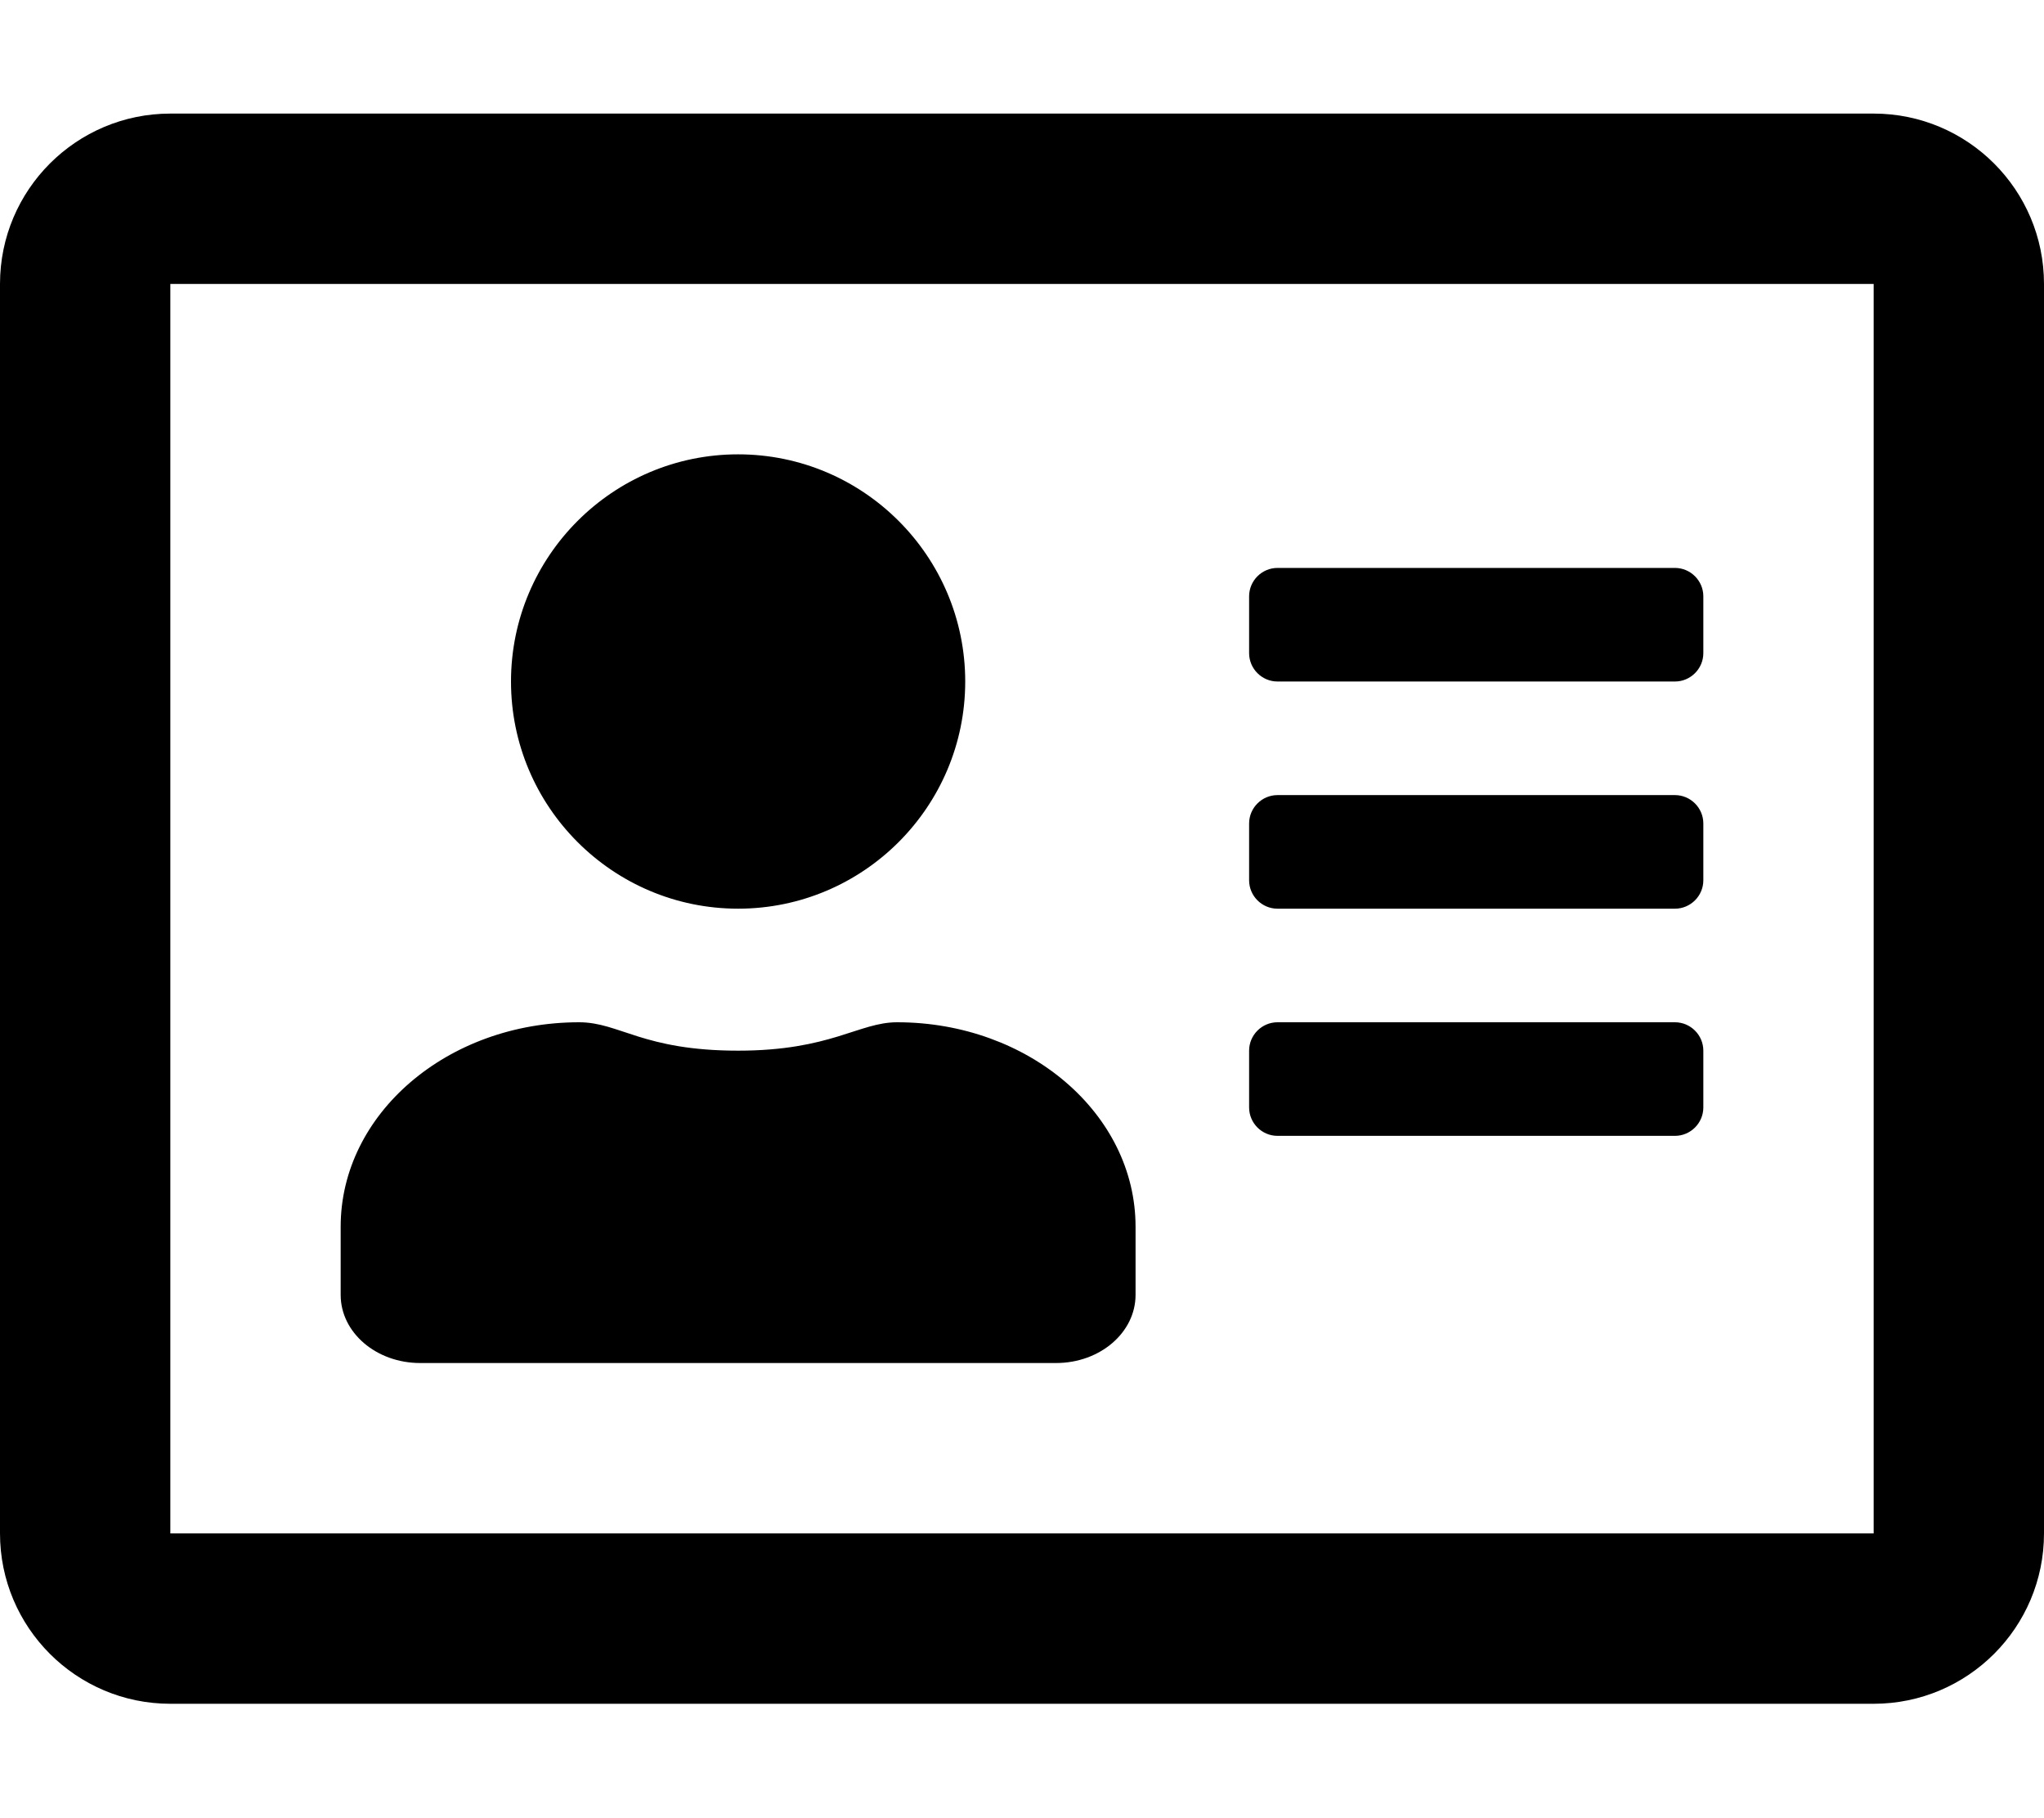
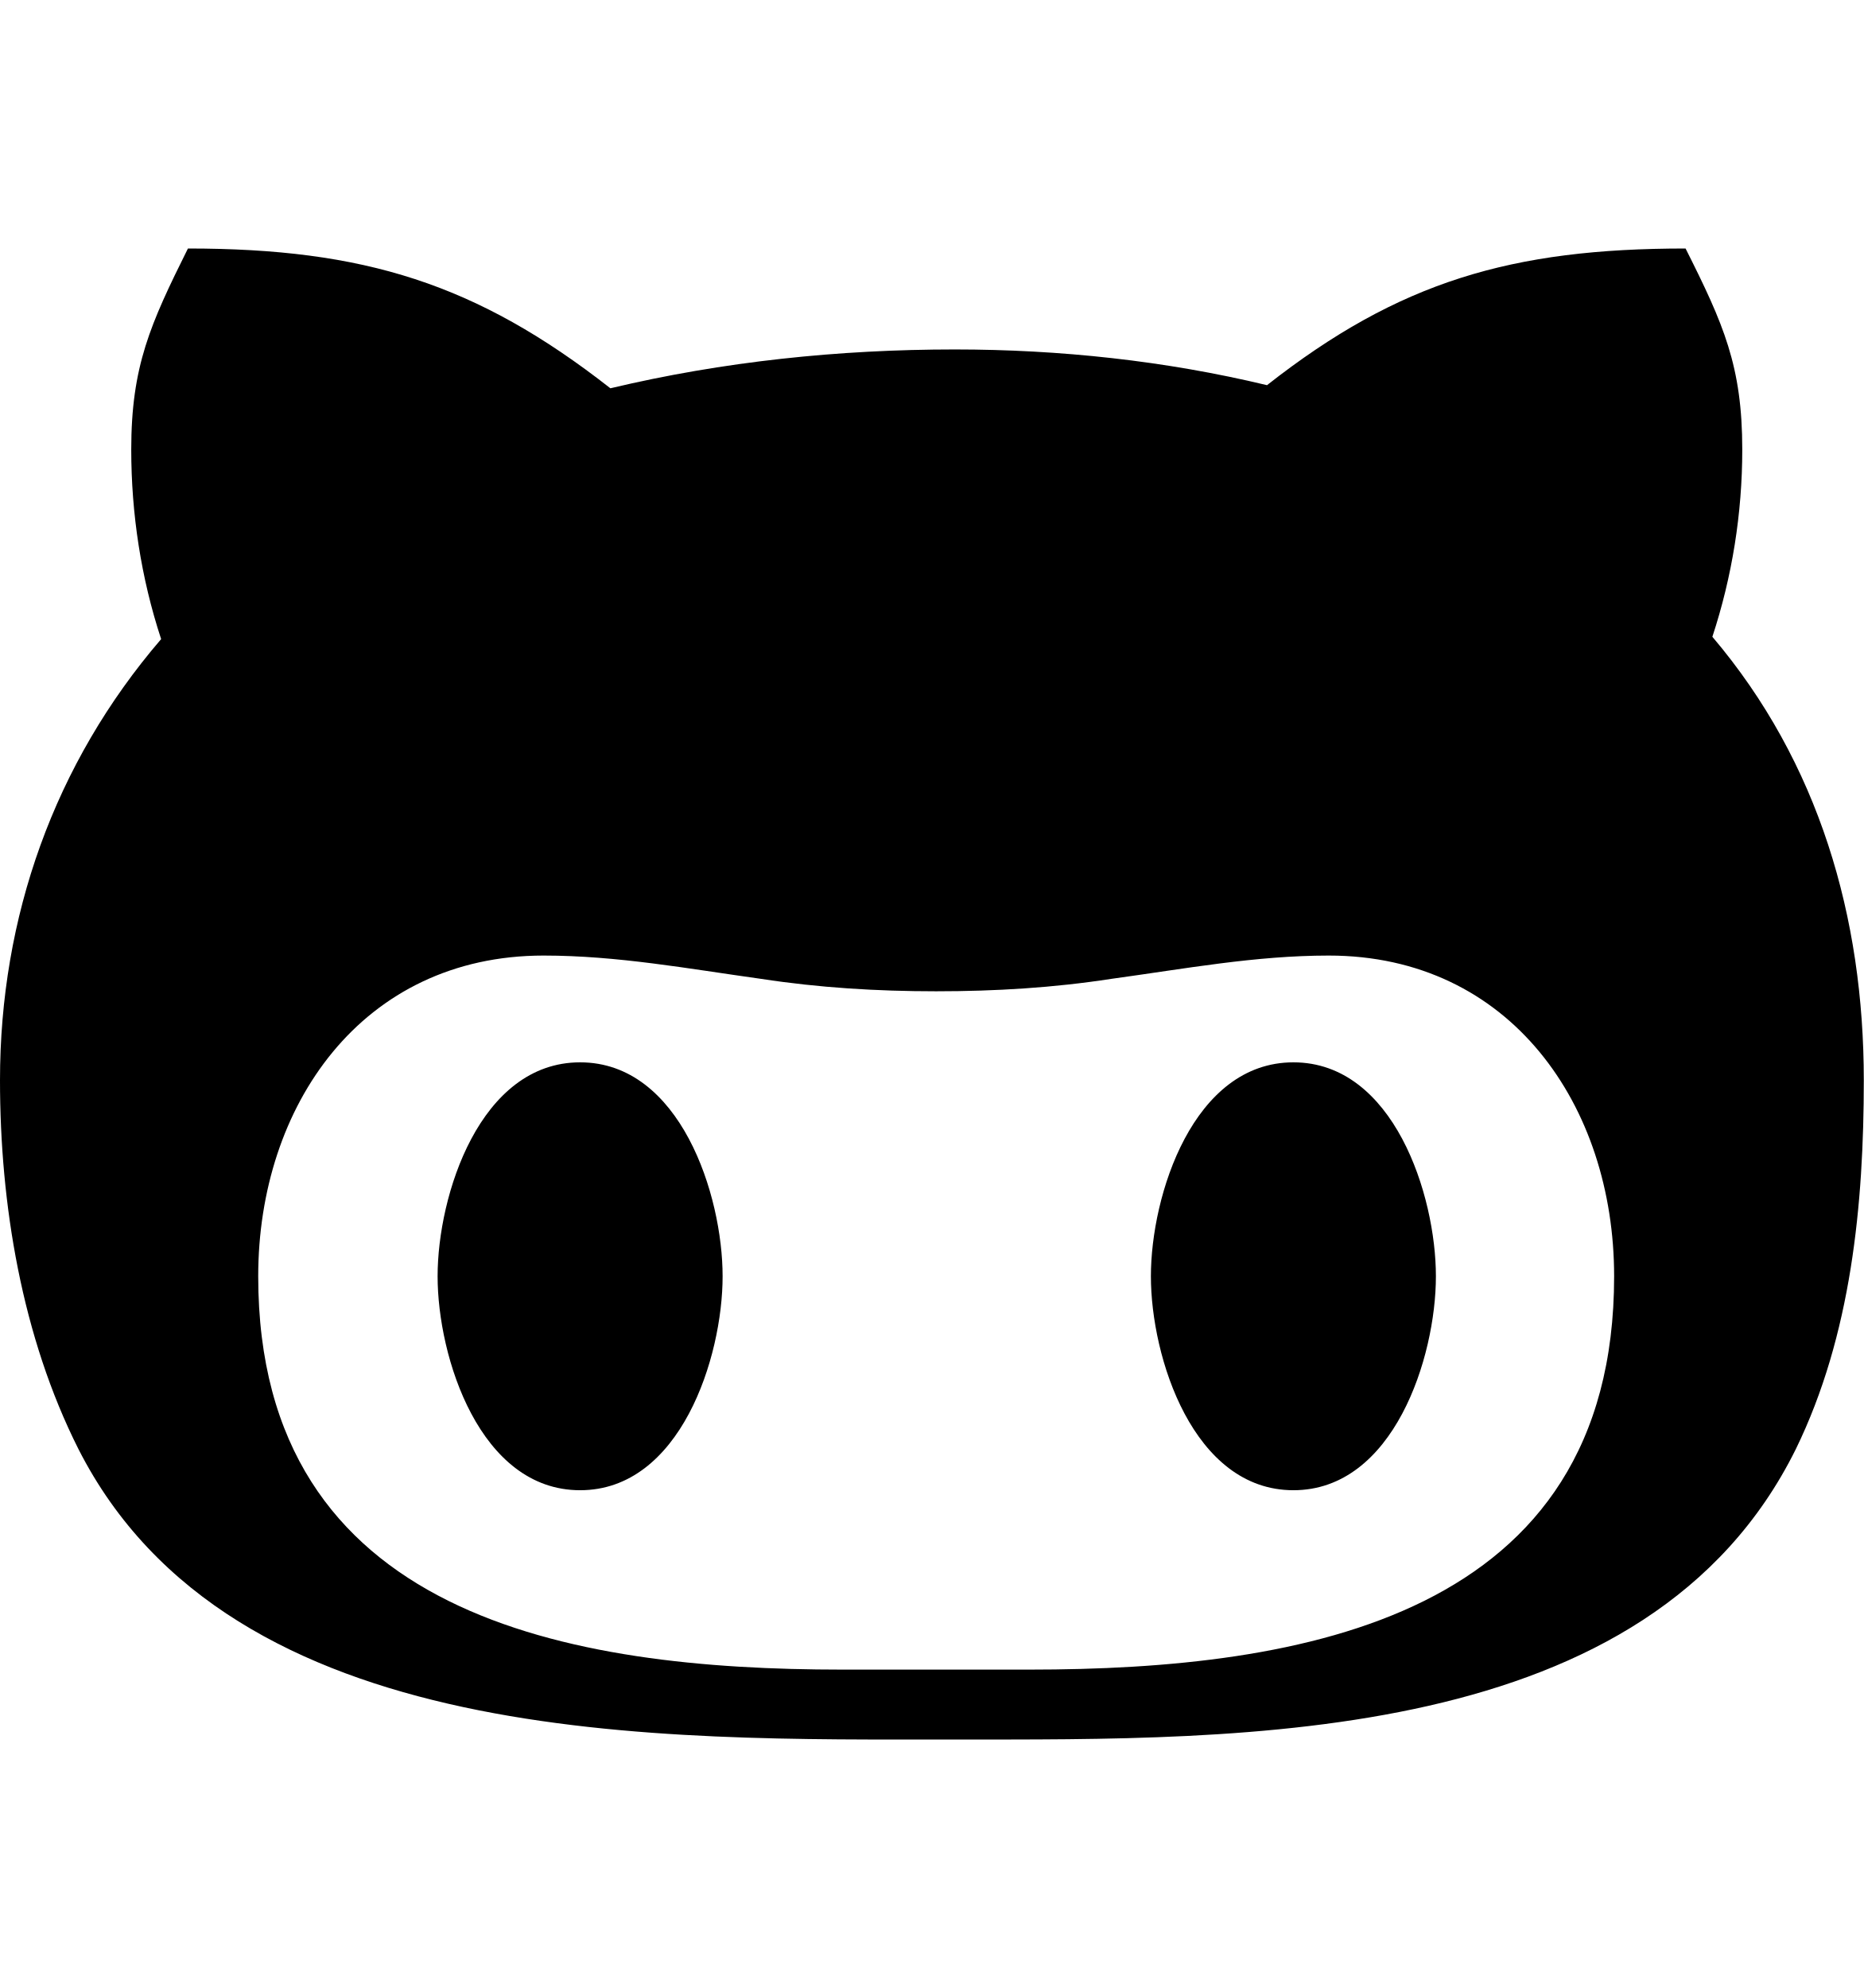
- <svg xmlns="http://www.w3.org/2000/svg" aria-hidden="true" focusable="false" data-prefix="far" data-icon="address-card" class="svg-inline--fa fa-address-card fa-w-18" role="img" viewBox="0 0 576 512">
-   <path fill="currentColor" d="M528 32H48C21.5 32 0 53.5 0 80v352c0 26.5 21.5 48 48 48h480c26.5 0 48-21.5 48-48V80c0-26.5-21.5-48-48-48zm0 400H48V80h480v352zM208 256c35.3 0 64-28.7 64-64s-28.7-64-64-64-64 28.7-64 64 28.7 64 64 64zm-89.6 128h179.2c12.4 0 22.4-8.6 22.4-19.2v-19.2c0-31.8-30.1-57.6-67.2-57.6-10.8 0-18.7 8-44.8 8-26.9 0-33.4-8-44.8-8-37.1 0-67.2 25.8-67.2 57.6v19.2c0 10.6 10 19.2 22.4 19.2zM360 320h112c4.4 0 8-3.6 8-8v-16c0-4.4-3.6-8-8-8H360c-4.4 0-8 3.6-8 8v16c0 4.4 3.6 8 8 8zm0-64h112c4.4 0 8-3.6 8-8v-16c0-4.4-3.6-8-8-8H360c-4.4 0-8 3.6-8 8v16c0 4.4 3.6 8 8 8zm0-64h112c4.4 0 8-3.6 8-8v-16c0-4.4-3.6-8-8-8H360c-4.4 0-8 3.6-8 8v16c0 4.4 3.6 8 8 8z" />
+ <svg xmlns="http://www.w3.org/2000/svg" aria-hidden="true" focusable="false" data-prefix="fab" data-icon="github-alt" class="svg-inline--fa fa-github-alt fa-w-15" role="img" viewBox="0 0 480 512">
+   <path fill="currentColor" d="M186.1 328.7c0 20.9-10.9 55.1-36.7 55.1s-36.7-34.2-36.7-55.1 10.9-55.1 36.7-55.1 36.7 34.2 36.7 55.1zM480 278.2c0 31.9-3.2 65.7-17.5 95-37.9 76.6-142.1 74.8-216.7 74.8-75.8 0-186.2 2.7-225.6-74.8-14.6-29-20.2-63.1-20.2-95 0-41.9 13.9-81.5 41.5-113.6-5.2-15.8-7.7-32.4-7.7-48.8 0-21.5 4.9-32.3 14.6-51.8 45.3 0 74.3 9 108.8 36 29-6.9 58.8-10 88.7-10 27 0 54.2 2.9 80.4 9.2 34-26.7 63-35.2 107.8-35.2 9.8 19.5 14.6 30.3 14.6 51.8 0 16.4-2.6 32.7-7.7 48.2 27.5 32.4 39 72.3 39 114.2zm-64.3 50.5c0-43.9-26.7-82.6-73.5-82.6-18.9 0-37 3.4-56 6-14.9 2.3-29.8 3.2-45.1 3.2-15.2 0-30.1-.9-45.1-3.2-18.7-2.6-37-6-56-6-46.8 0-73.5 38.7-73.5 82.6 0 87.8 80.4 101.3 150.4 101.3h48.2c70.3 0 150.6-13.4 150.6-101.3zm-82.6-55.1c-25.8 0-36.7 34.2-36.7 55.1s10.9 55.1 36.7 55.1 36.7-34.2 36.7-55.1-10.9-55.1-36.7-55.1z" />
</svg>
